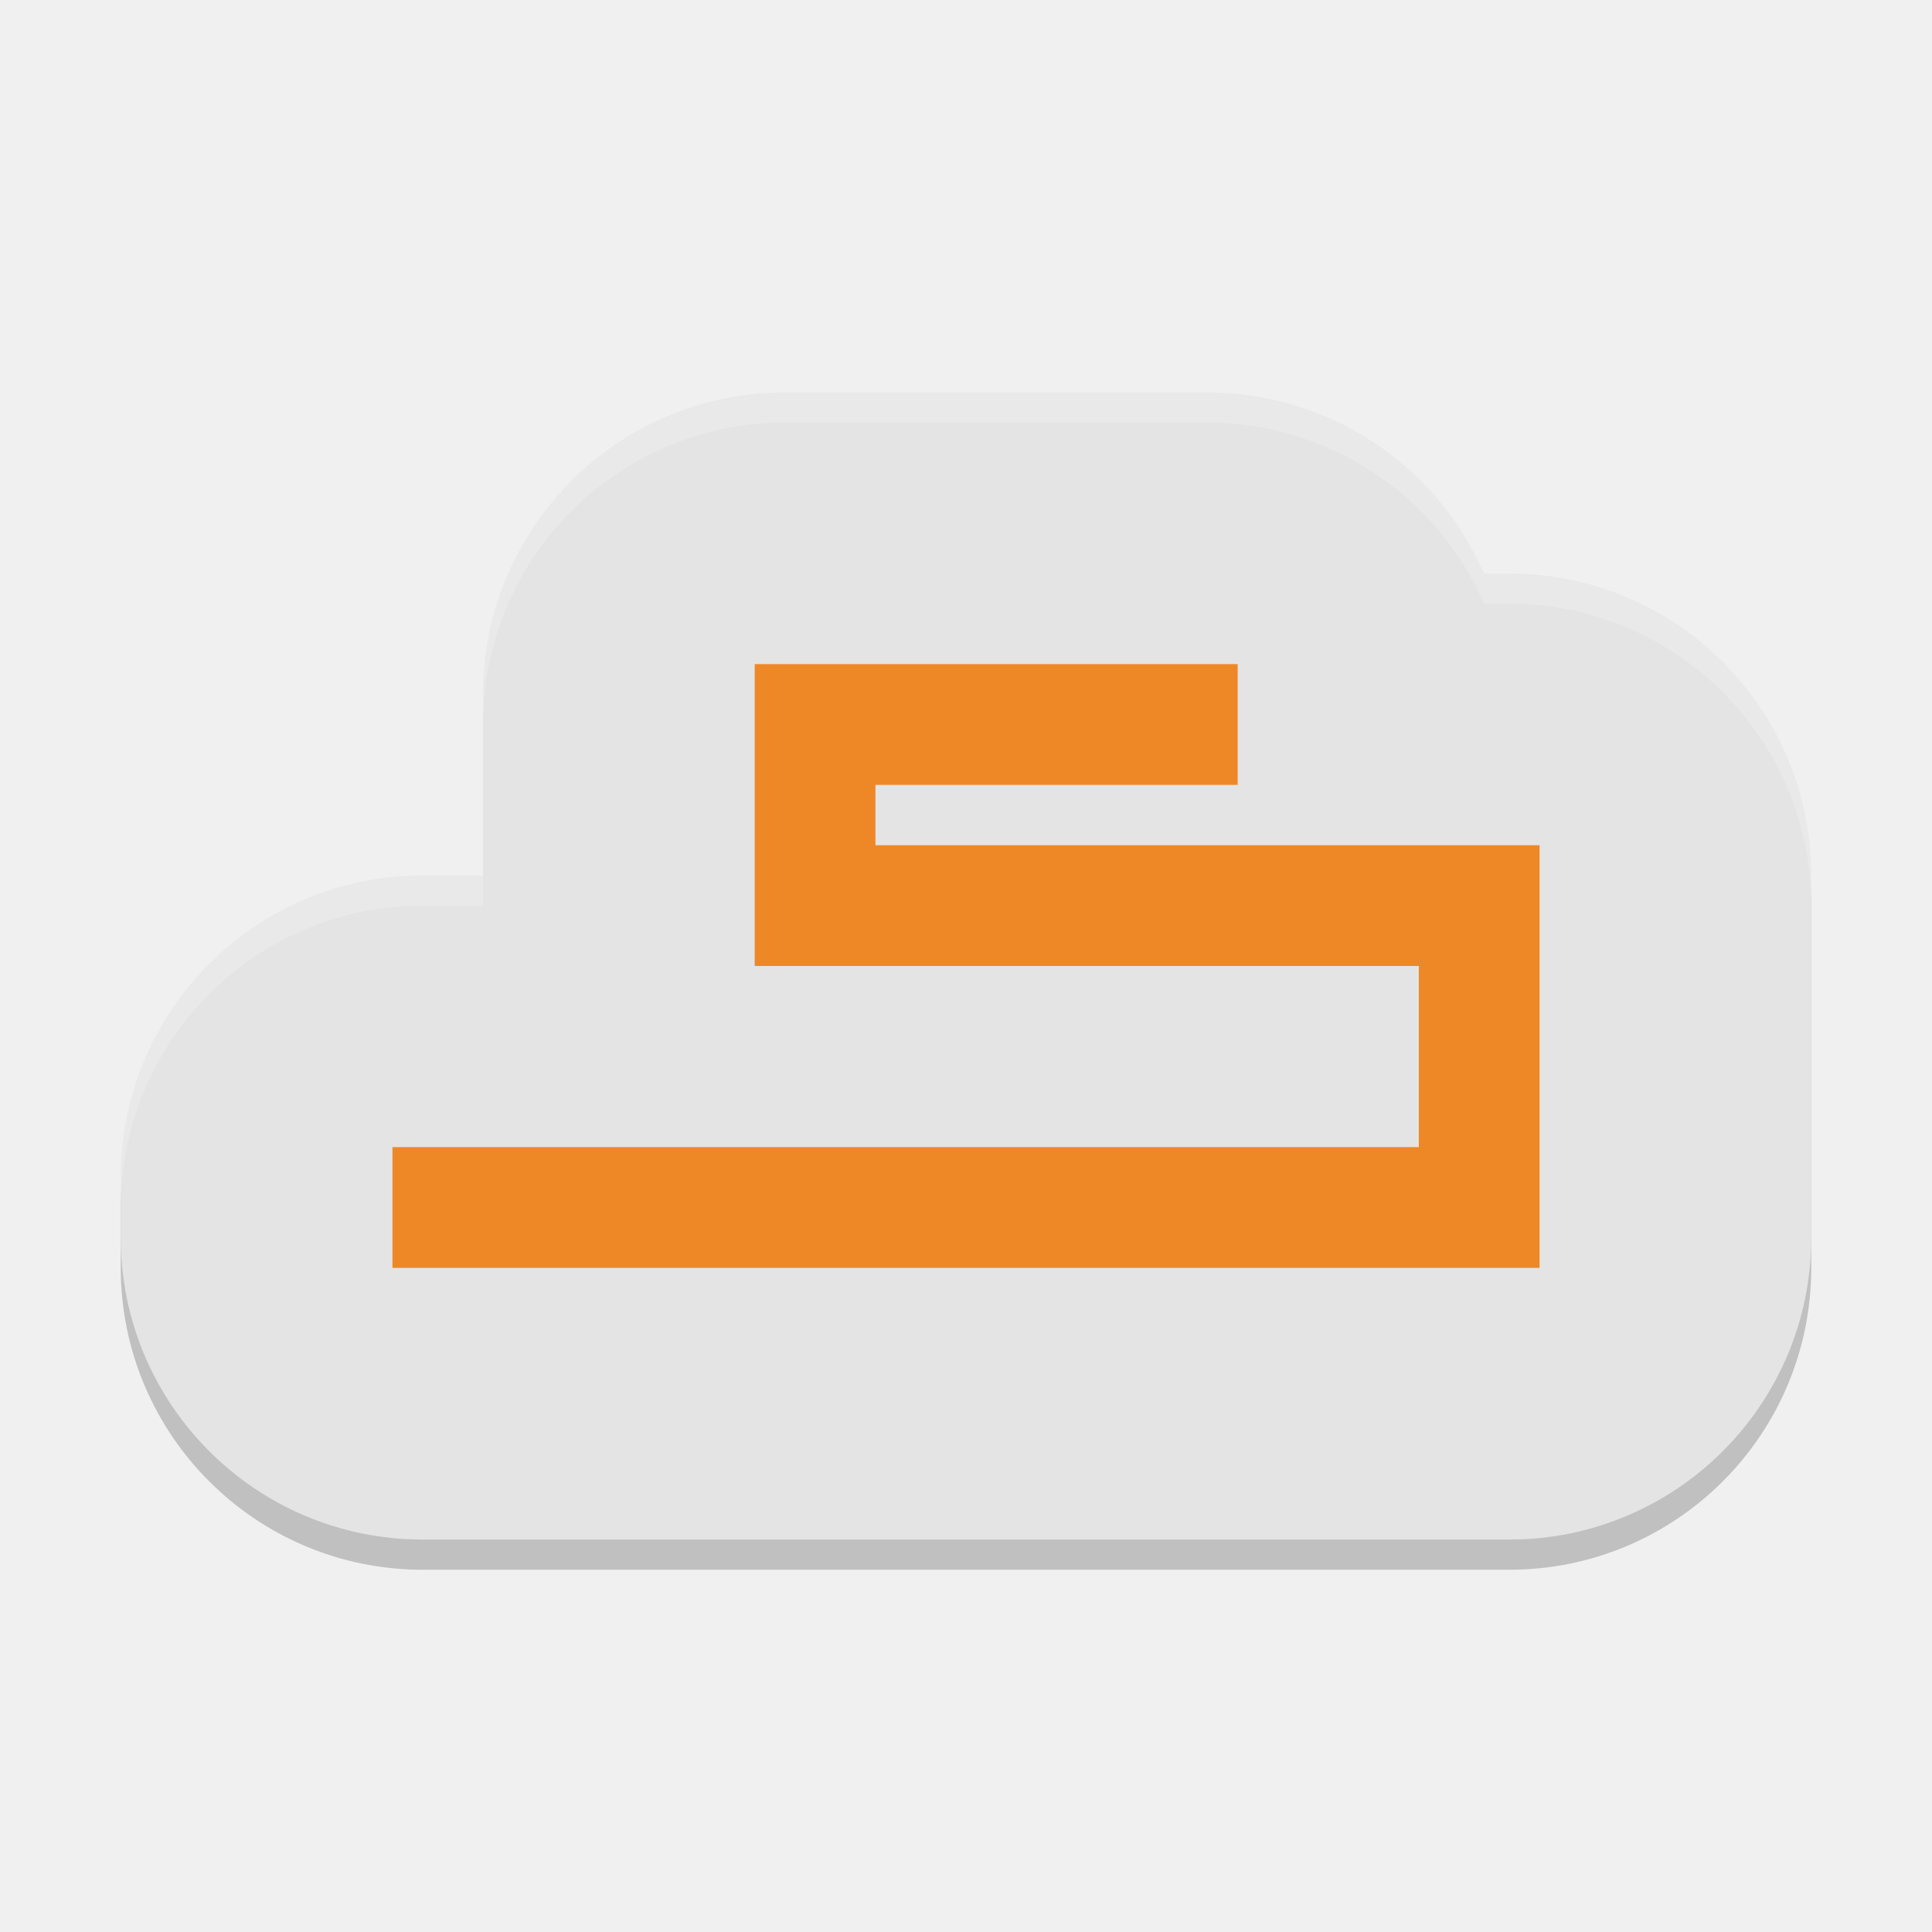
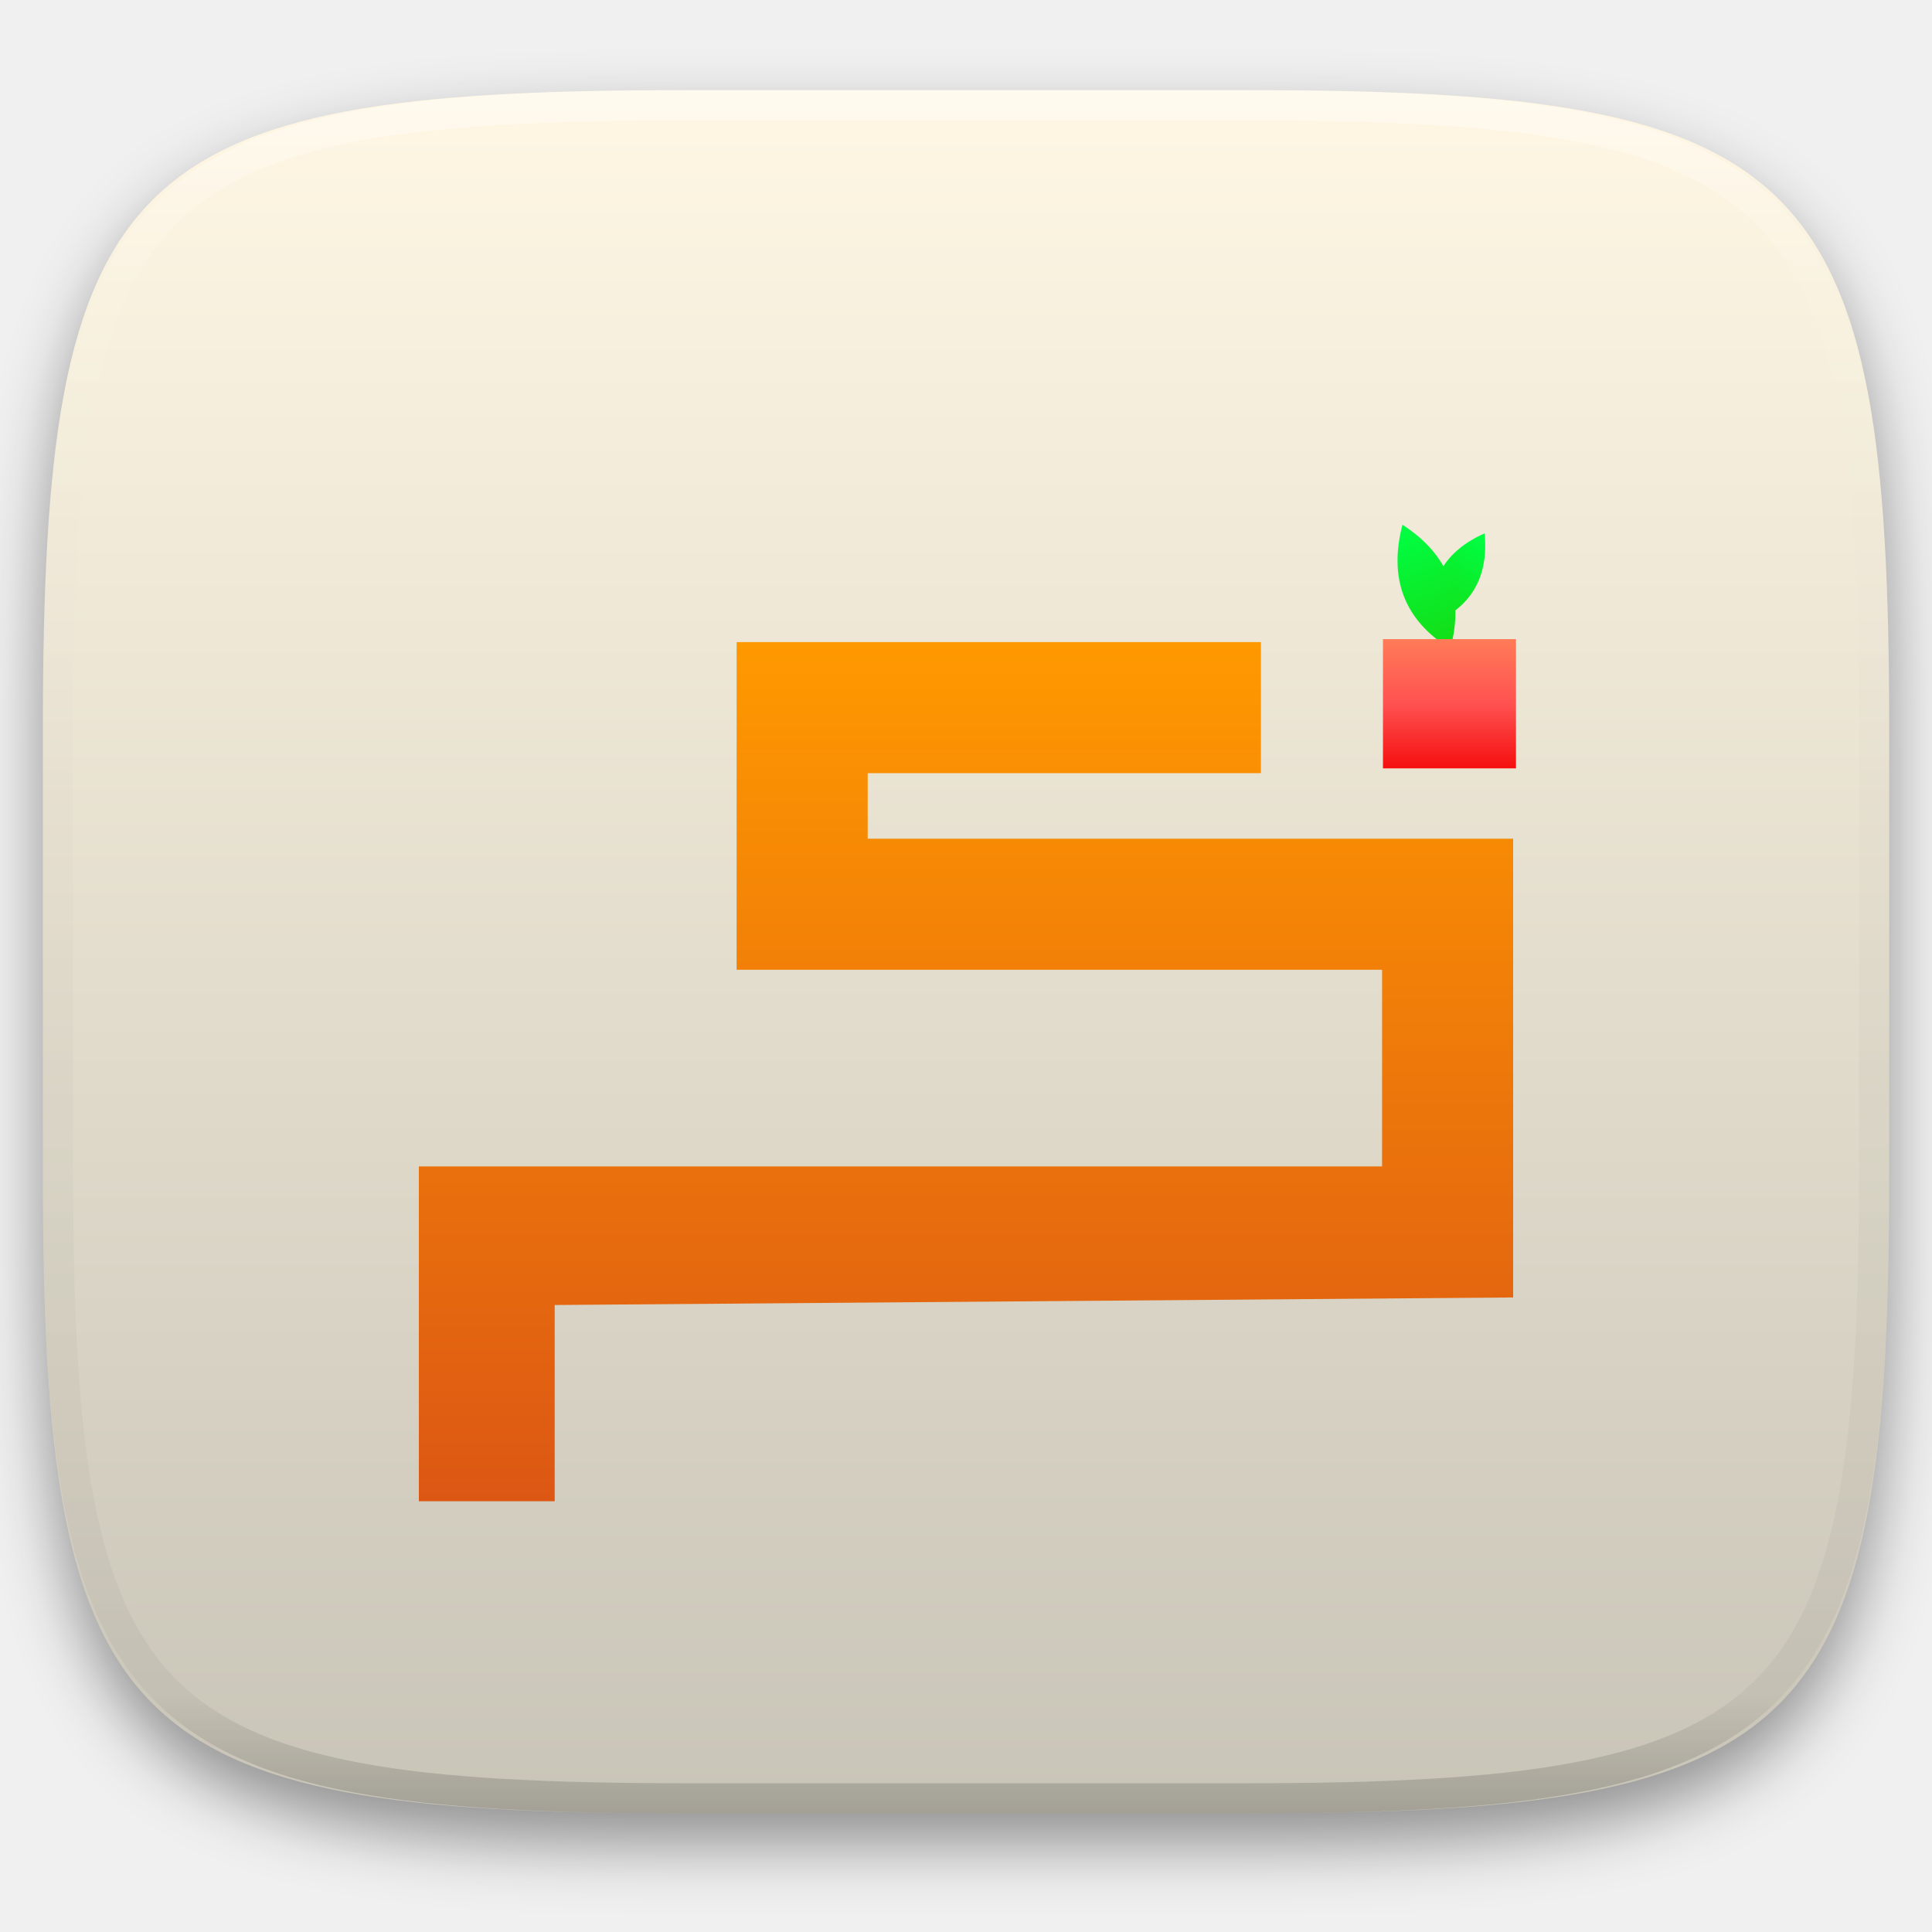
- <svg xmlns="http://www.w3.org/2000/svg" width="64" height="64" version="1">
-   <path style="opacity:0.2" d="M 26,14 A 10.001,10.001 0 0 0 16,24 v 6 H 14 A 10.001,10.001 0 0 0 4,40 v 2 A 10.001,10.001 0 0 0 14,52 H 50 A 10.001,10.001 0 0 0 60,42 V 30 A 10.001,10.001 0 0 0 50,20 H 49.16 A 10.001,10.001 0 0 0 40,14 Z" />
-   <path style="fill:#e4e4e4" d="M 26,13 A 10.001,10.001 0 0 0 16,23 v 6 H 14 A 10.001,10.001 0 0 0 4,39 v 2 A 10.001,10.001 0 0 0 14,51 H 50 A 10.001,10.001 0 0 0 60,41 V 29 A 10.001,10.001 0 0 0 50,19 H 49.16 A 10.001,10.001 0 0 0 40,13 Z" />
-   <path style="fill:#ee8827" d="m 25,22 v 1 9 h 22 v 6 H 13 v 4 H 51 V 28 H 29 v -2 h 12 v -4 z" />
-   <path style="opacity:0.2;fill:#ffffff" d="M 26 13 A 10.001 10.001 0 0 0 16 23 L 16 24 A 10.001 10.001 0 0 1 26 14 L 40 14 A 10.001 10.001 0 0 1 49.16 20 L 50 20 A 10.001 10.001 0 0 1 60 30 L 60 29 A 10.001 10.001 0 0 0 50 19 L 49.16 19 A 10.001 10.001 0 0 0 40 13 L 26 13 z M 14 29 A 10.001 10.001 0 0 0 4 39 L 4 40 A 10.001 10.001 0 0 1 14 30 L 16 30 L 16 29 L 14 29 z" />
+ <svg xmlns="http://www.w3.org/2000/svg" style="isolation:isolate" viewBox="0 0 256 256" width="256" height="256">
+   <defs>
+     <filter id="WAK9DbXJoUPREQuwYxraPGbX2GGjAF0m" x="-200%" y="-200%" width="400%" height="400%" filterUnits="objectBoundingBox" color-interpolation-filters="sRGB">
+       <feGaussianBlur in="SourceGraphic" stdDeviation="4.294" />
+       <feOffset dx="0" dy="4" result="pf_100_offsetBlur" />
+       <feFlood flood-color="#000000" flood-opacity="0.4" />
+       <feComposite in2="pf_100_offsetBlur" operator="in" result="pf_100_dropShadow" />
+       <feBlend in="SourceGraphic" in2="pf_100_dropShadow" mode="normal" />
+     </filter>
+   </defs>
+   <g filter="url(#WAK9DbXJoUPREQuwYxraPGbX2GGjAF0m)">
+     <linearGradient id="_lgradient_22" x1="0" y1="0" x2="-1.8369701987210297e-16" y2="1" gradientTransform="matrix(244.648,0,0,228.338,5.68,11.95)" gradientUnits="userSpaceOnUse">
+       <stop offset="0.87%" stop-opacity="1" style="stop-color:rgb(255,247,228)" />
+       <stop offset="100%" stop-opacity="1" style="stop-color:rgb(200,196,183)" />
+     </linearGradient>
+     <path d=" M 165.689 11.95 C 239.745 11.95 250.328 22.507 250.328 96.494 L 250.328 155.745 C 250.328 229.731 239.745 240.288 165.689 240.288 L 90.319 240.288 C 16.264 240.288 5.68 229.731 5.68 155.745 L 5.68 96.494 C 5.68 22.507 16.264 11.95 90.319 11.95 L 165.689 11.95 Z " id="shape" fill="url(#_lgradient_22)" />
+   </g>
+   <g opacity="0.4">
+     <linearGradient id="_lgradient_23" x1="0.517" y1="0" x2="0.517" y2="1" gradientTransform="matrix(244.65,0,0,228.34,5.68,11.95)" gradientUnits="userSpaceOnUse">
+       <stop offset="0%" stop-opacity="1" style="stop-color:rgb(255,255,255)" />
+       <stop offset="12.5%" stop-opacity="0.098" style="stop-color:rgb(255,255,255)" />
+       <stop offset="92.5%" stop-opacity="0.098" style="stop-color:rgb(0,0,0)" />
+       <stop offset="100%" stop-opacity="0.498" style="stop-color:rgb(0,0,0)" />
+     </linearGradient>
+     <path d=" M 165.068 11.951 C 169.396 11.941 173.724 11.991 178.052 12.089 C 181.927 12.167 185.803 12.315 189.678 12.541 C 193.131 12.737 196.583 13.022 200.026 13.395 C 203.085 13.73 206.144 14.181 209.174 14.741 C 211.889 15.243 214.574 15.881 217.22 16.657 C 219.62 17.355 221.971 18.219 224.243 19.241 C 226.358 20.184 228.384 21.304 230.302 22.591 C 232.142 23.829 233.863 25.244 235.437 26.806 C 237.001 28.378 238.417 30.088 239.656 31.925 C 240.945 33.841 242.066 35.865 243.02 37.967 C 244.043 40.247 244.909 42.585 245.617 44.972 C 246.394 47.615 247.034 50.297 247.535 53.009 C 248.096 56.035 248.548 59.081 248.883 62.136 C 249.257 65.575 249.542 69.014 249.739 72.462 C 249.965 76.323 250.112 80.194 250.201 84.055 C 250.289 88.378 250.339 92.701 250.329 97.014 L 250.329 155.226 C 250.339 159.549 250.289 163.862 250.201 168.185 C 250.112 172.056 249.965 175.917 249.739 179.778 C 249.542 183.226 249.257 186.675 248.883 190.104 C 248.548 193.159 248.096 196.215 247.535 199.241 C 247.034 201.943 246.394 204.625 245.617 207.268 C 244.909 209.655 244.043 212.003 243.02 214.273 C 242.066 216.385 240.945 218.399 239.656 220.315 C 238.417 222.152 237.001 223.872 235.437 225.434 C 233.863 226.996 232.142 228.411 230.302 229.649 C 228.384 230.936 226.358 232.056 224.243 232.999 C 221.971 234.021 219.62 234.885 217.22 235.593 C 214.574 236.369 211.889 237.007 209.174 237.499 C 206.144 238.068 203.085 238.51 200.026 238.845 C 196.583 239.218 193.131 239.503 189.678 239.699 C 185.803 239.925 181.927 240.073 178.052 240.161 C 173.724 240.249 169.396 240.299 165.068 240.289 L 90.942 240.289 C 86.614 240.299 82.286 240.249 77.958 240.161 C 74.083 240.073 70.207 239.925 66.332 239.699 C 62.879 239.503 59.427 239.218 55.984 238.845 C 52.925 238.51 49.866 238.068 46.836 237.499 C 44.121 237.007 41.436 236.369 38.79 235.593 C 36.39 234.885 34.039 234.021 31.767 232.999 C 29.652 232.056 27.626 230.936 25.708 229.649 C 23.868 228.411 22.147 226.996 20.573 225.434 C 19.009 223.872 17.593 222.152 16.354 220.315 C 15.065 218.399 13.944 216.385 12.99 214.273 C 11.967 212.003 11.101 209.655 10.393 207.268 C 9.616 204.625 8.976 201.943 8.475 199.241 C 7.914 196.215 7.462 193.159 7.127 190.104 C 6.753 186.675 6.468 183.226 6.271 179.778 C 6.045 175.917 5.898 172.056 5.809 168.185 C 5.721 163.862 5.671 159.549 5.681 155.226 L 5.681 97.014 C 5.671 92.701 5.721 88.378 5.809 84.055 C 5.898 80.194 6.045 76.323 6.271 72.462 C 6.468 69.014 6.753 65.575 7.127 62.136 C 7.462 59.081 7.914 56.035 8.475 53.009 C 8.976 50.297 9.616 47.615 10.393 44.972 C 11.101 42.585 11.967 40.247 12.99 37.967 C 13.944 35.865 15.065 33.841 16.354 31.925 C 17.593 30.088 19.009 28.378 20.573 26.806 C 22.147 25.244 23.868 23.829 25.708 22.591 C 27.626 21.304 29.652 20.184 31.767 19.241 C 34.039 18.219 36.39 17.355 38.79 16.657 C 41.436 15.881 44.121 15.243 46.836 14.741 C 49.866 14.181 52.925 13.73 55.984 13.395 C 59.427 13.022 62.879 12.737 66.332 12.541 C 70.207 12.315 74.083 12.167 77.958 12.089 C 82.286 11.991 86.614 11.941 90.942 11.951 L 165.068 11.951 Z  M 165.078 15.96 C 169.376 15.95 173.675 15.999 177.973 16.087 C 181.8 16.176 185.626 16.323 189.452 16.539 C 192.836 16.736 196.219 17.011 199.583 17.384 C 202.554 17.699 205.515 18.131 208.446 18.681 C 211.023 19.153 213.58 19.762 216.099 20.499 C 218.322 21.147 220.495 21.953 222.6 22.896 C 224.509 23.751 226.338 24.763 228.069 25.922 C 229.692 27.013 231.207 28.26 232.594 29.646 C 233.981 31.031 235.23 32.544 236.332 34.165 C 237.492 35.894 238.506 37.712 239.361 39.608 C 240.306 41.72 241.112 43.892 241.761 46.102 C 242.509 48.617 243.109 51.162 243.591 53.736 C 244.132 56.664 244.565 59.611 244.889 62.578 C 245.263 65.938 245.539 69.308 245.735 72.688 C 245.952 76.51 246.109 80.322 246.188 84.144 C 246.276 88.437 246.325 92.721 246.325 97.014 C 246.325 97.014 246.325 97.014 246.325 97.014 L 246.325 155.226 C 246.325 155.226 246.325 155.226 246.325 155.226 C 246.325 159.519 246.276 163.803 246.188 168.096 C 246.109 171.918 245.952 175.74 245.735 179.552 C 245.539 182.932 245.263 186.302 244.889 189.672 C 244.565 192.629 244.132 195.576 243.591 198.504 C 243.109 201.078 242.509 203.623 241.761 206.138 C 241.112 208.358 240.306 210.52 239.361 212.632 C 238.506 214.528 237.492 216.356 236.332 218.075 C 235.23 219.706 233.981 221.219 232.594 222.604 C 231.207 223.98 229.692 225.227 228.069 226.318 C 226.338 227.477 224.509 228.489 222.6 229.344 C 220.495 230.297 218.322 231.093 216.099 231.741 C 213.58 232.478 211.023 233.087 208.446 233.559 C 205.515 234.109 202.554 234.541 199.583 234.865 C 196.219 235.229 192.836 235.514 189.452 235.701 C 185.626 235.917 181.8 236.074 177.973 236.153 C 173.675 236.251 169.376 236.29 165.078 236.29 C 165.078 236.29 165.078 236.29 165.068 236.29 L 90.942 236.29 C 90.932 236.29 90.932 236.29 90.932 236.29 C 86.634 236.29 82.335 236.251 78.037 236.153 C 74.21 236.074 70.384 235.917 66.558 235.701 C 63.174 235.514 59.791 235.229 56.427 234.865 C 53.456 234.541 50.495 234.109 47.564 233.559 C 44.987 233.087 42.43 232.478 39.911 231.741 C 37.688 231.093 35.515 230.297 33.41 229.344 C 31.501 228.489 29.672 227.477 27.941 226.318 C 26.318 225.227 24.803 223.98 23.416 222.604 C 22.029 221.219 20.78 219.706 19.678 218.075 C 18.518 216.356 17.504 214.528 16.649 212.632 C 15.704 210.52 14.898 208.358 14.249 206.138 C 13.501 203.623 12.901 201.078 12.419 198.504 C 11.878 195.576 11.445 192.629 11.121 189.672 C 10.747 186.302 10.472 182.932 10.275 179.552 C 10.058 175.74 9.901 171.918 9.822 168.096 C 9.734 163.803 9.685 159.519 9.685 155.226 C 9.685 155.226 9.685 155.226 9.685 155.226 L 9.685 97.014 C 9.685 97.014 9.685 97.014 9.685 97.014 C 9.685 92.721 9.734 88.437 9.822 84.144 C 9.901 80.322 10.058 76.51 10.275 72.688 C 10.472 69.308 10.747 65.938 11.121 62.578 C 11.445 59.611 11.878 56.664 12.419 53.736 C 12.901 51.162 13.501 48.617 14.249 46.102 C 14.898 43.892 15.704 41.72 16.649 39.608 C 17.504 37.712 18.518 35.894 19.678 34.165 C 20.78 32.544 22.029 31.031 23.416 29.646 C 24.803 28.26 26.318 27.013 27.941 25.922 C 29.672 24.763 31.501 23.751 33.41 22.896 C 35.515 21.953 37.688 21.147 39.911 20.499 C 42.43 19.762 44.987 19.153 47.564 18.681 C 50.495 18.131 53.456 17.699 56.427 17.384 C 59.791 17.011 63.174 16.736 66.558 16.539 C 70.384 16.323 74.21 16.176 78.037 16.087 C 82.335 15.999 86.634 15.95 90.932 15.96 C 90.932 15.96 90.932 15.96 90.942 15.96 L 165.068 15.96 C 165.078 15.96 165.078 15.96 165.078 15.96 Z " fill-rule="evenodd" id="highlight" fill="url(#_lgradient_23)" />
+   </g>
+   <linearGradient id="_lgradient_24" x1="0" y1="0" x2="-1.8369701987210297e-16" y2="1" gradientTransform="matrix(145,0,0,113.842,55.5,85.079)" gradientUnits="userSpaceOnUse">
+     <stop offset="0%" stop-opacity="1" style="stop-color:rgb(255,153,0)" />
+     <stop offset="100%" stop-opacity="1" style="stop-color:rgb(220,87,20)" />
+   </linearGradient>
+   <path d=" M 97.605 85.079 L 97.605 128.5 L 183.132 128.5 L 183.132 154.553 L 70.5 154.553 L 55.5 154.553 L 55.5 198.921 L 73.5 198.921 L 73.5 172.921 L 200.5 171.921 L 200.5 111.132 L 114.974 111.132 L 114.974 102.447 L 167.079 102.447 L 167.079 85.079 L 97.605 85.079 Z " id="snake" fill="url(#_lgradient_24)" />
+   <linearGradient id="_lgradient_25" x1="0" y1="0" x2="-1.8369701987210297e-16" y2="1" gradientTransform="matrix(-4.411,-2.53,-6.91,12.045,198.888,71.916)" gradientUnits="userSpaceOnUse">
+     <stop offset="0%" stop-opacity="1" style="stop-color:rgb(0,255,68)" />
+     <stop offset="100%" stop-opacity="1" style="stop-color:rgb(20,220,20)" />
+   </linearGradient>
+   <path d=" M 196.724 70.675 C 191.465 72.984 189.118 76.984 189.719 82.665 C 194.943 80.472 197.266 76.478 196.724 70.675 Z " id="Path" fill="url(#_lgradient_25)" />
+   <linearGradient id="_lgradient_26" x1="0" y1="0" x2="-1.8369701987210297e-16" y2="1" gradientTransform="matrix(6.036,-2.274,6.21,16.482,182.869,70.646)" gradientUnits="userSpaceOnUse">
+     <stop offset="0%" stop-opacity="1" style="stop-color:rgb(0,255,68)" />
+     <stop offset="100%" stop-opacity="1" style="stop-color:rgb(20,220,20)" />
+   </linearGradient>
+   <path d=" M 185.831 69.53 C 191.947 73.487 194.075 78.972 192.171 85.964 C 186.074 82.158 183.975 76.687 185.831 69.53 Z " id="Path" fill="url(#_lgradient_26)" />
+   <linearGradient id="_lgradient_27" x1="0" y1="0" x2="-1.8369701987210297e-16" y2="1" gradientTransform="matrix(17.625,0,0,17.125,183.25,84.688)" gradientUnits="userSpaceOnUse">
+     <stop offset="0%" stop-opacity="1" style="stop-color:rgb(255,123,87)" />
+     <stop offset="50%" stop-opacity="1" style="stop-color:rgb(255,81,81)" />
+     <stop offset="100%" stop-opacity="1" style="stop-color:rgb(245,15,15)" />
+   </linearGradient>
+   <rect x="183.25" y="84.688" width="17.625" height="17.125" transform="matrix(1,0,0,1,0,0)" id="Rectangle" fill="url(#_lgradient_27)" />
</svg>
